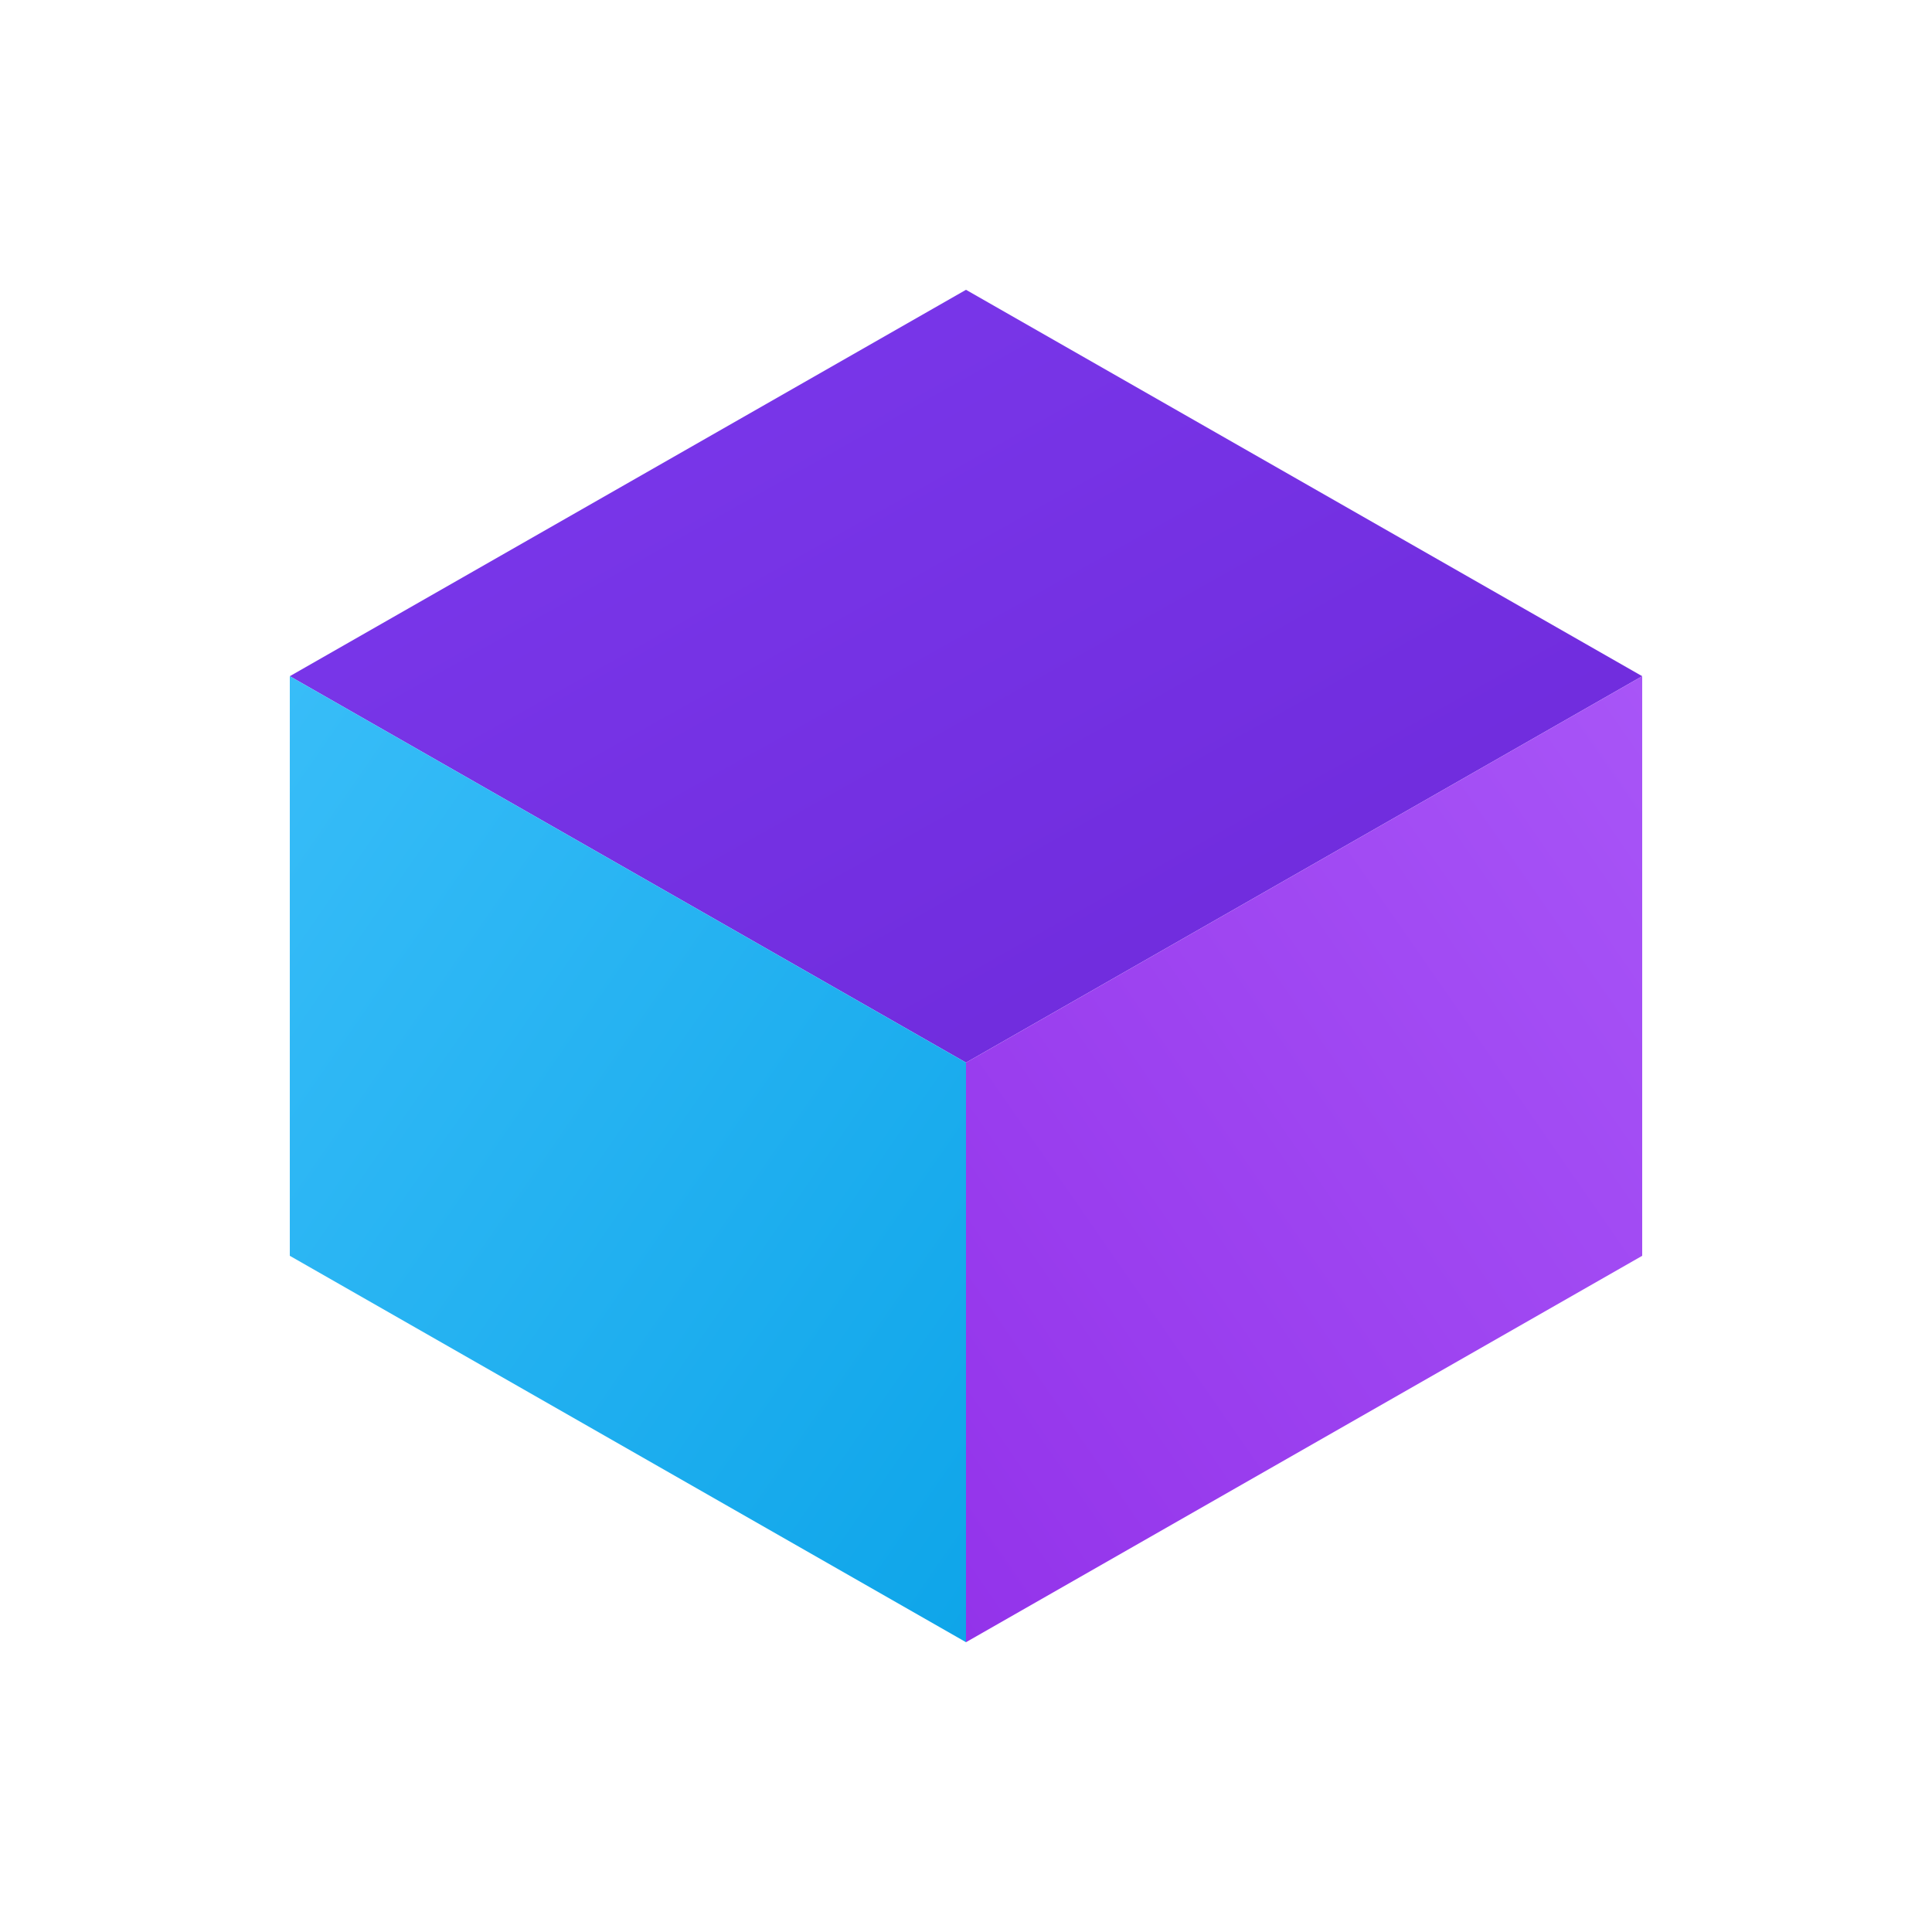
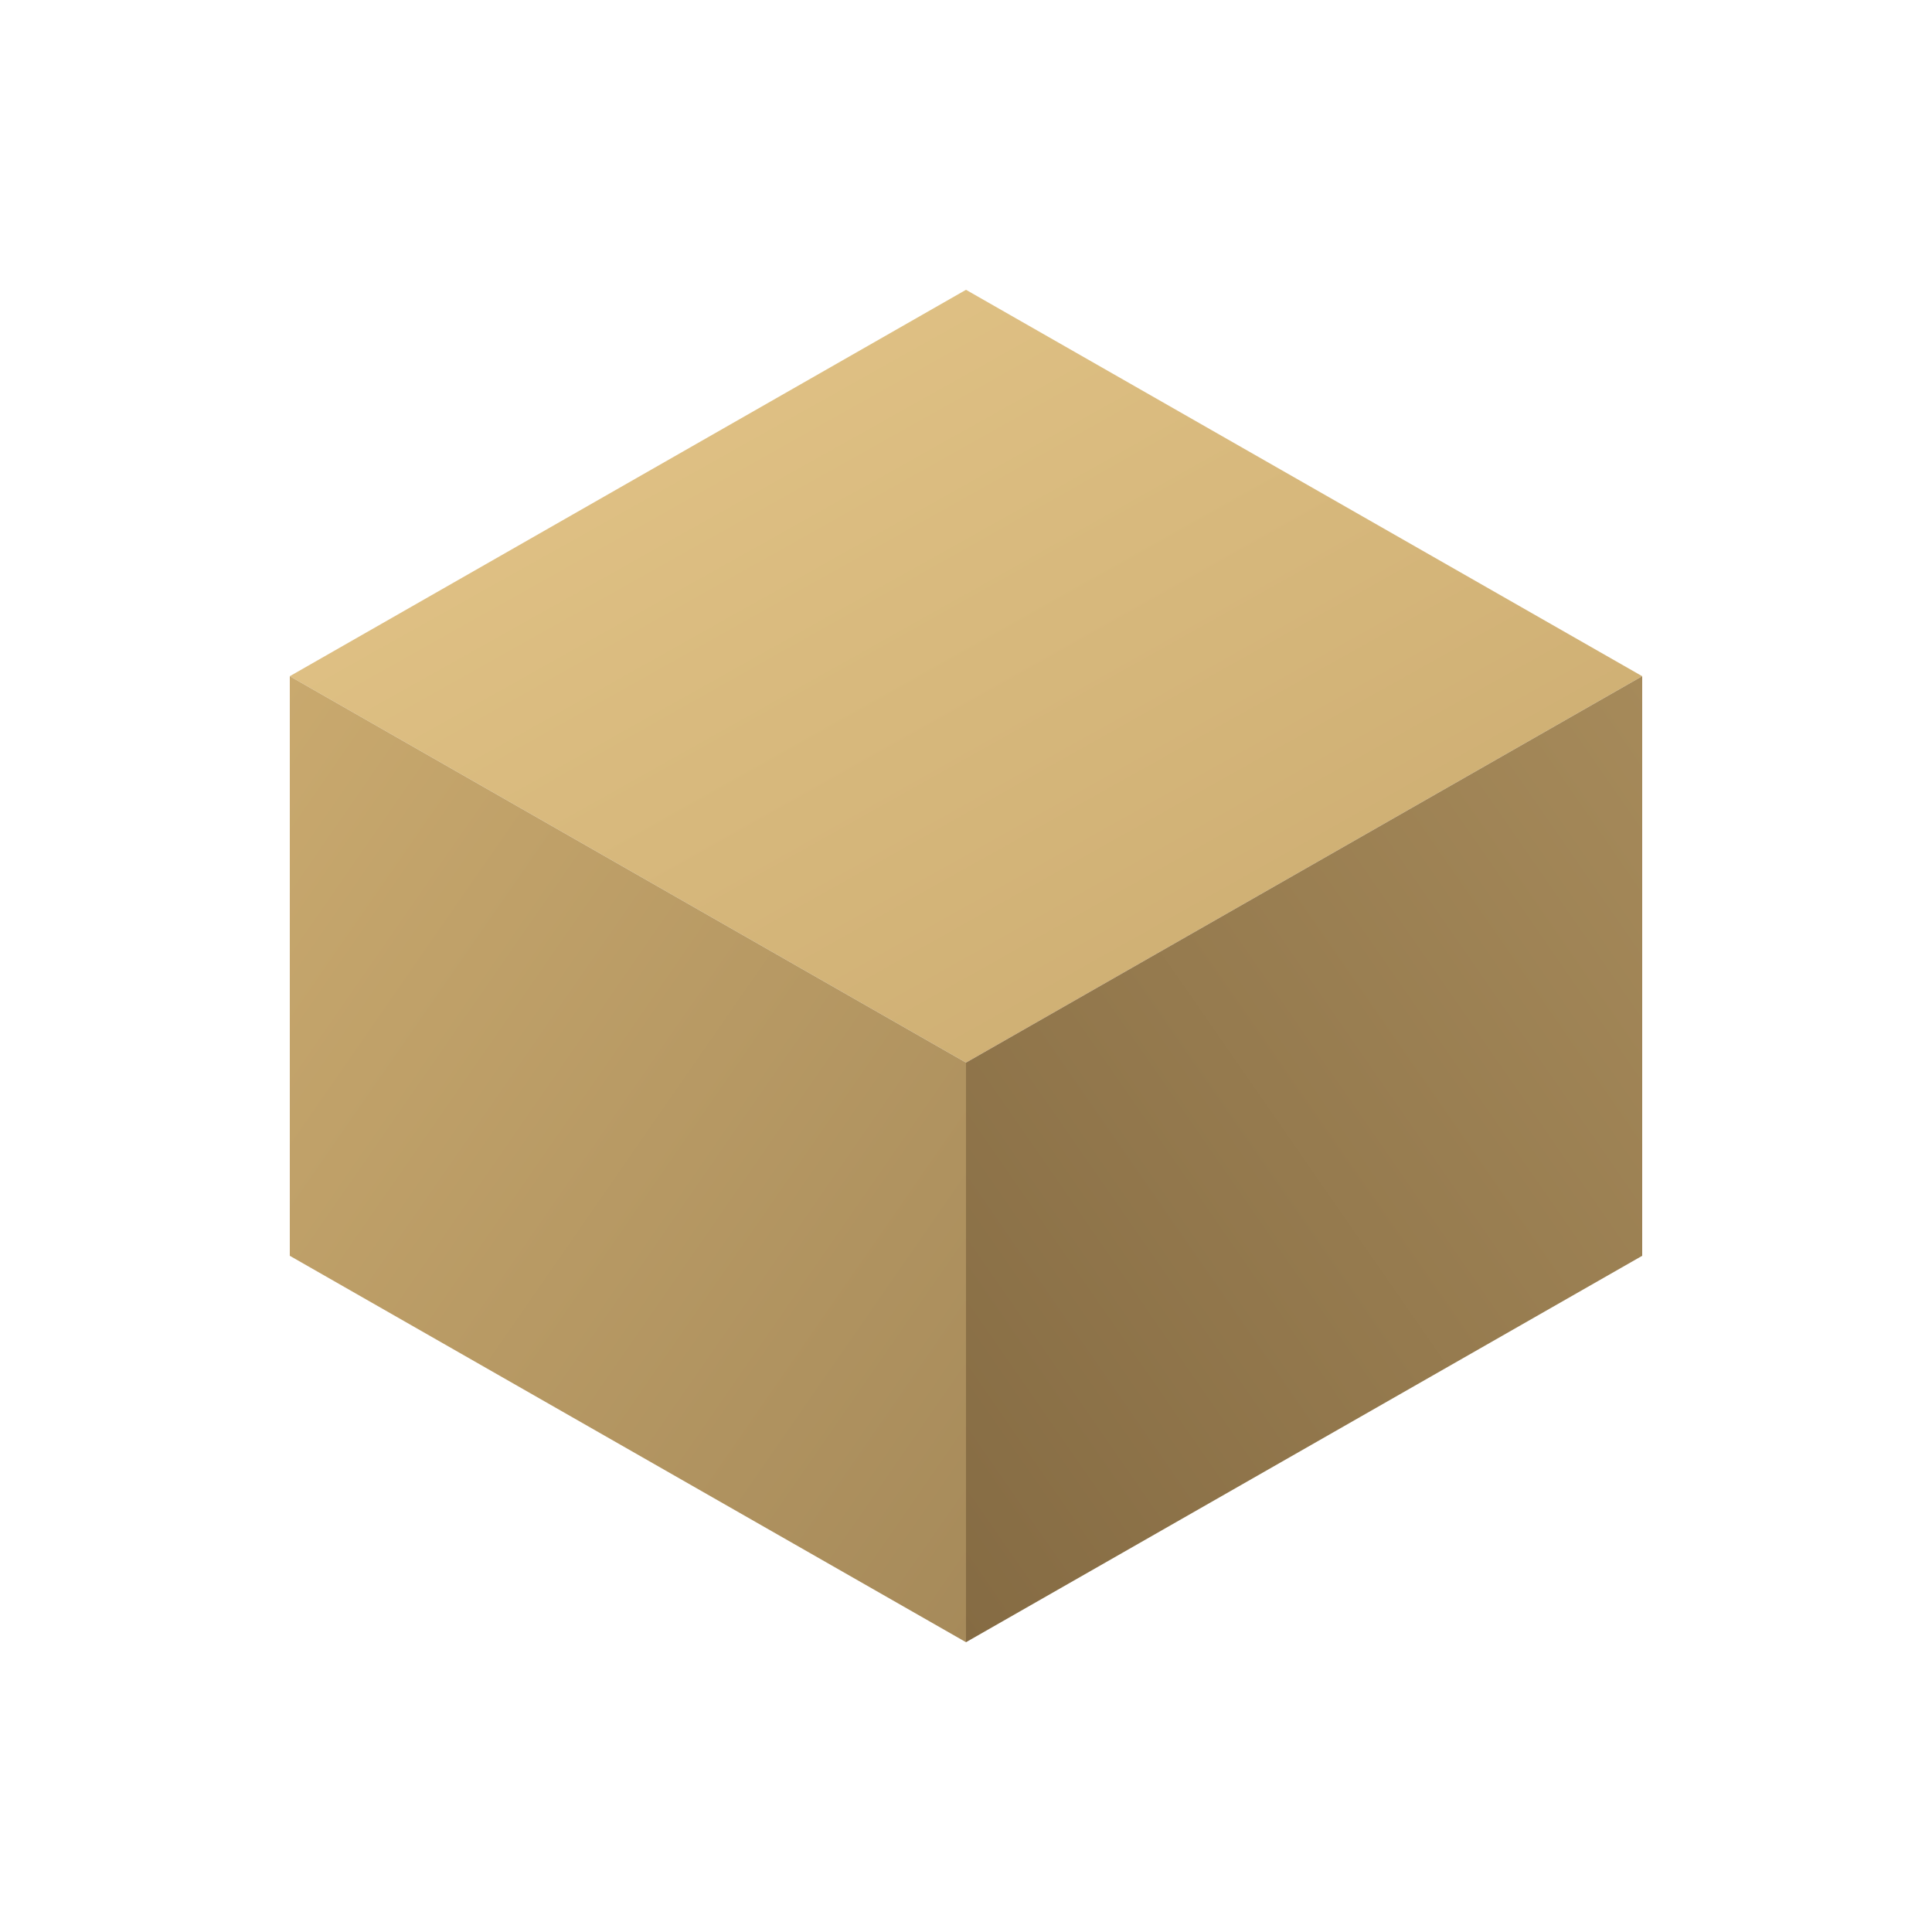
<svg xmlns="http://www.w3.org/2000/svg" viewBox="0 0 100 100" width="100" height="100">
  <defs>
    <linearGradient id="top" x1="0%" y1="0%" x2="100%" y2="100%">
-       <stop offset="0%" stop-color="#7C3AED" />
-       <stop offset="100%" stop-color="#6D28D9" />
+       <stop offset="0%" stop-color="#E5C78A" />
+       <stop offset="100%" stop-color="#C9A96E" />
    </linearGradient>
    <linearGradient id="left" x1="0%" y1="0%" x2="100%" y2="100%">
-       <stop offset="0%" stop-color="#38BDF8" />
-       <stop offset="100%" stop-color="#0EA5E9" />
+       <stop offset="0%" stop-color="#C9A96E" />
+       <stop offset="100%" stop-color="#A68A5A" />
    </linearGradient>
    <linearGradient id="right" x1="100%" y1="0%" x2="0%" y2="100%">
-       <stop offset="0%" stop-color="#A855F7" />
-       <stop offset="100%" stop-color="#9333EA" />
+       <stop offset="0%" stop-color="#A68A5A" />
+       <stop offset="100%" stop-color="#856B43" />
    </linearGradient>
  </defs>
  <polygon points="50,15 85,35 50,55 15,35" fill="url(#top)" />
  <polygon points="15,35 50,55 50,85 15,65" fill="url(#left)" />
  <polygon points="85,35 50,55 50,85 85,65" fill="url(#right)" />
</svg>
